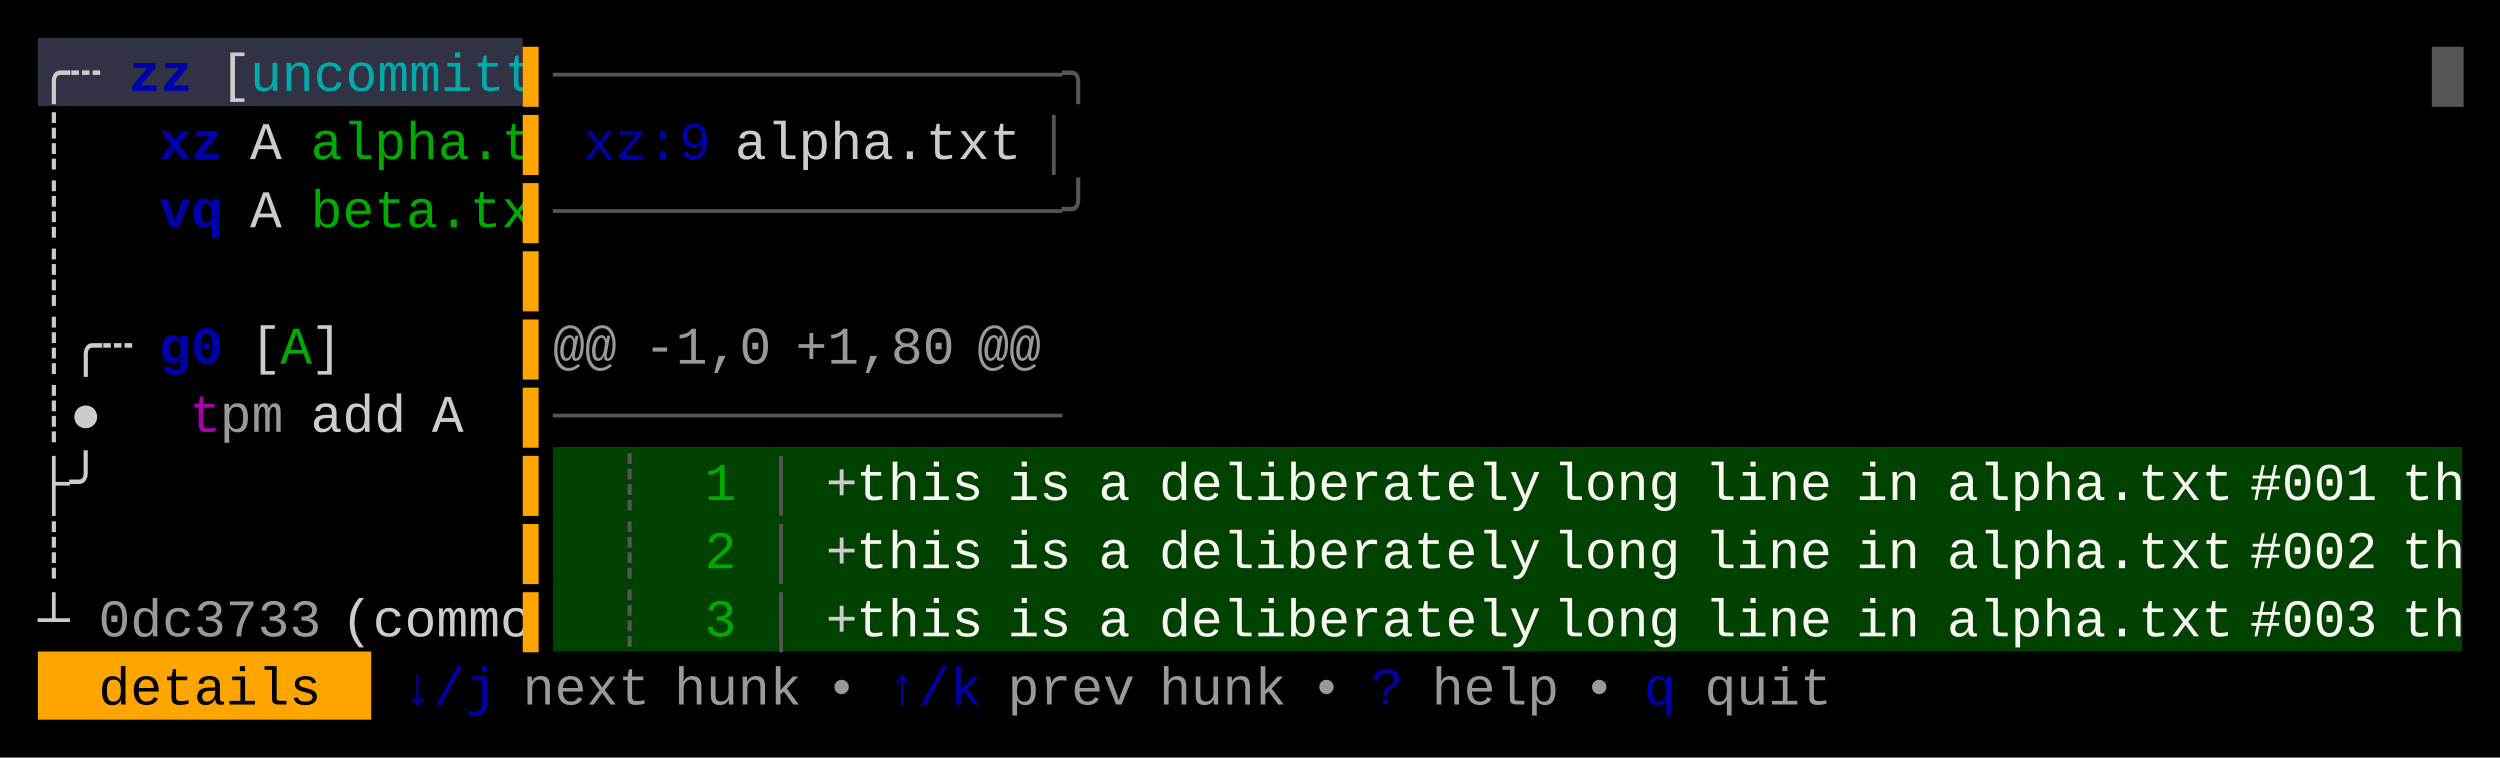
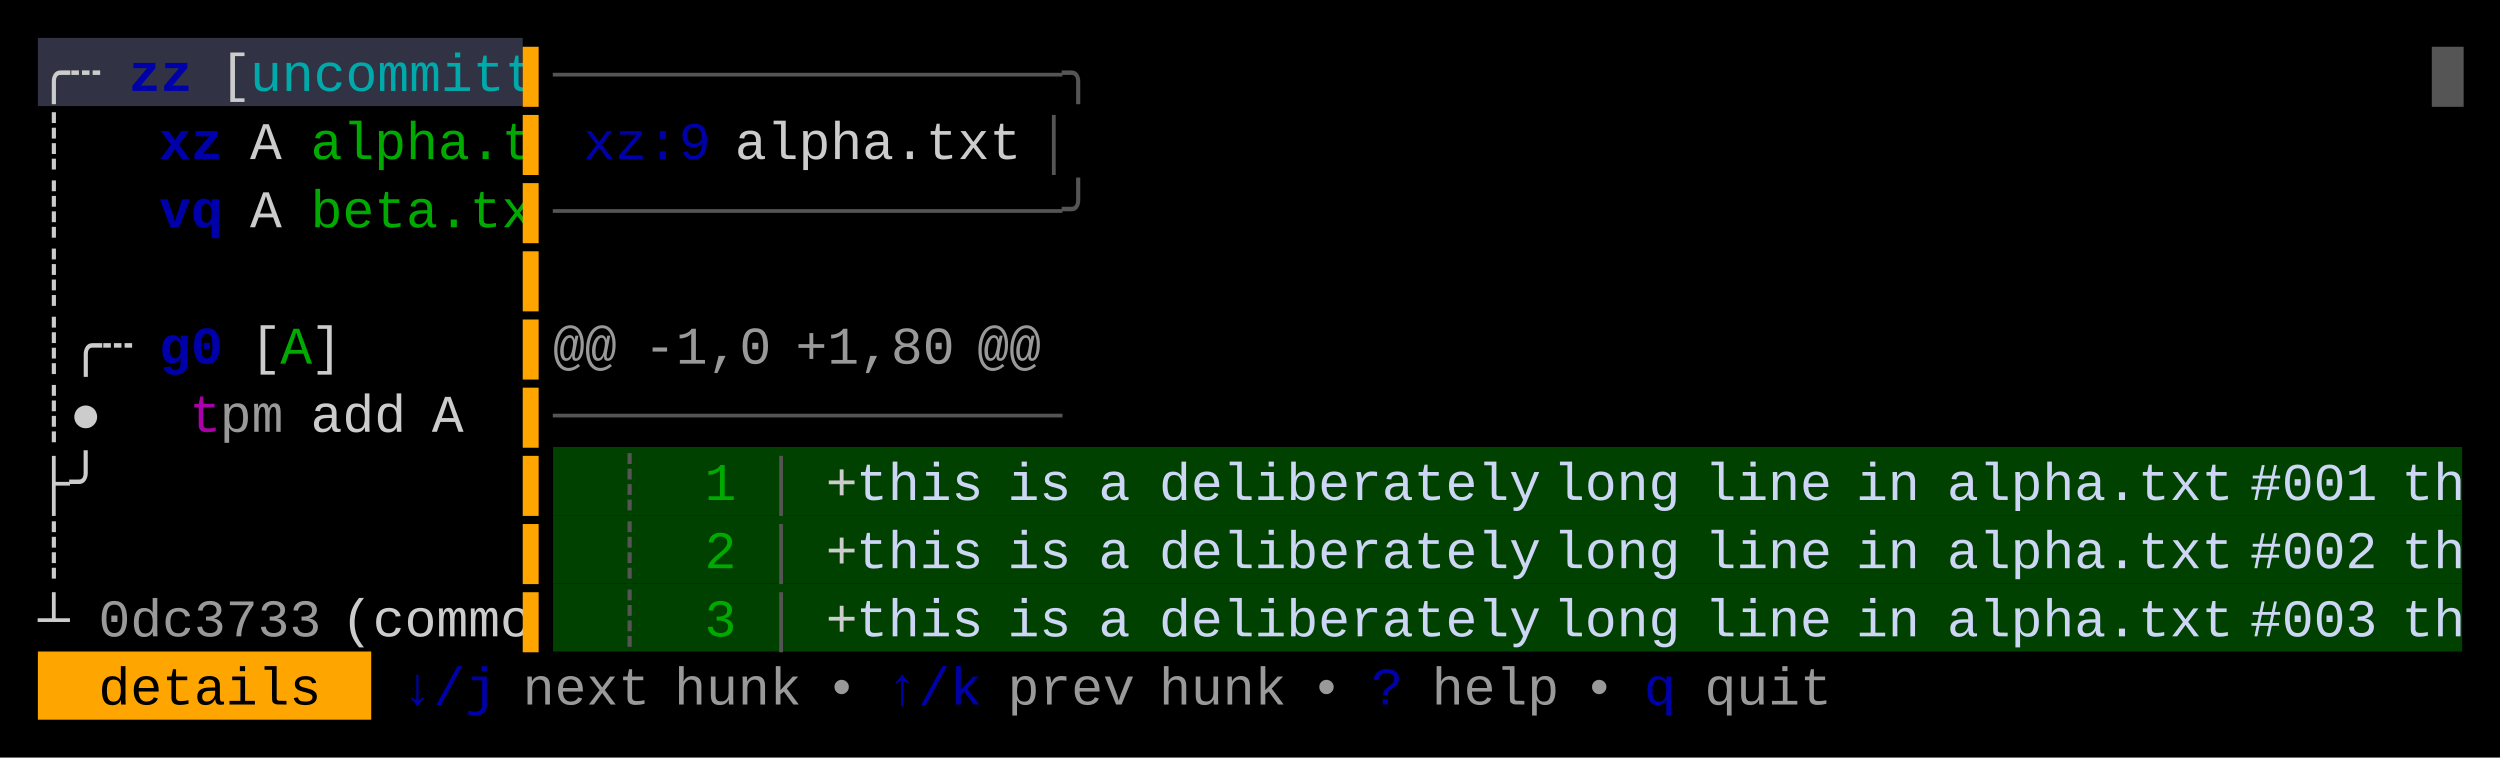
<svg xmlns="http://www.w3.org/2000/svg" width="660" height="200" viewBox="0 0 660 200">
  <rect x="0" y="0" width="660" height="200" fill="#000000" />
  <rect x="10" y="10" width="128" height="18" fill="#313244" />
  <rect x="146" y="118" width="504" height="18" fill="#004100" />
  <rect x="146" y="136" width="504" height="18" fill="#004100" />
  <rect x="146" y="154" width="504" height="18" fill="#004100" />
  <rect x="10" y="172" width="88" height="18" fill="#FFA500" />
  <g font-family="Menlo, Monaco, 'Courier New', monospace" font-size="14" xml:space="preserve">
    <text x="10 18" y="24" style="fill:#CCCCCC;">╭┄</text>
    <text x="34 42" y="24" style="fill:#0000AA;font-weight:bold;">zz</text>
    <text x="58" y="24" style="fill:#CCCCCC;">[</text>
    <text x="66 74 82 90 98 106 114 122 130" y="24" style="fill:#00AAAA;">uncommitt</text>
    <text x="138" y="24" style="fill:#FFA500;">▌</text>
    <text x="146 154 162 170 178 186 194 202 210 218 226 234 242 250 258 266 274" y="24" style="fill:#555555;">────────────────╮</text>
    <text x="642" y="24" style="fill:#555555;">█</text>
    <text x="10" y="42" style="fill:#CCCCCC;">┊</text>
    <text x="42 50" y="42" style="fill:#0000AA;font-weight:bold;">xz</text>
    <text x="66" y="42" style="fill:#CCCCCC;">A</text>
    <text x="82 90 98 106 114 122 130" y="42" style="fill:#00AA00;">alpha.t</text>
    <text x="138" y="42" style="fill:#FFA500;">▌</text>
    <text x="154 162 170 178" y="42" style="fill:#0000AA;">xz:9</text>
    <text x="194 202 210 218 226 234 242 250 258" y="42" style="fill:#CCCCCC;">alpha.txt</text>
    <text x="274" y="42" style="fill:#555555;">│</text>
    <text x="10" y="60" style="fill:#CCCCCC;">┊</text>
    <text x="42 50" y="60" style="fill:#0000AA;font-weight:bold;">vq</text>
    <text x="66" y="60" style="fill:#CCCCCC;">A</text>
    <text x="82 90 98 106 114 122 130" y="60" style="fill:#00AA00;">beta.tx</text>
    <text x="138" y="60" style="fill:#FFA500;">▌</text>
    <text x="146 154 162 170 178 186 194 202 210 218 226 234 242 250 258 266 274" y="60" style="fill:#555555;">────────────────╯</text>
    <text x="10" y="78" style="fill:#CCCCCC;">┊</text>
    <text x="138" y="78" style="fill:#FFA500;">▌</text>
    <text x="10 18 26" y="96" style="fill:#CCCCCC;">┊╭┄</text>
    <text x="42 50" y="96" style="fill:#0000AA;font-weight:bold;">g0</text>
    <text x="66" y="96" style="fill:#CCCCCC;">[</text>
    <text x="74" y="96" style="fill:#00AA00;">A</text>
    <text x="82" y="96" style="fill:#CCCCCC;">]</text>
    <text x="138" y="96" style="fill:#FFA500;">▌</text>
    <text x="146 154" y="96" style="fill:#CCCCCC;opacity:0.75;">@@</text>
    <text x="170 178 186 194" y="96" style="fill:#CCCCCC;opacity:0.75;">-1,0</text>
    <text x="210 218 226 234 242" y="96" style="fill:#CCCCCC;opacity:0.75;">+1,80</text>
    <text x="258 266" y="96" style="fill:#CCCCCC;opacity:0.75;">@@</text>
    <text x="10 18" y="114" style="fill:#CCCCCC;">┊●</text>
    <text x="50" y="114" style="fill:#AA00AA;">t</text>
    <text x="58 66" y="114" style="fill:#CCCCCC;opacity:0.75;">pm</text>
    <text x="82 90 98" y="114" style="fill:#CCCCCC;">add</text>
    <text x="114" y="114" style="fill:#CCCCCC;">A</text>
    <text x="138" y="114" style="fill:#FFA500;">▌</text>
    <text x="146 154 162 170 178 186 194 202 210 218 226 234 242 250 258 266" y="114" style="fill:#555555;">────────────────</text>
    <text x="10 18" y="132" style="fill:#CCCCCC;">├╯</text>
    <text x="138" y="132" style="fill:#FFA500;">▌</text>
    <text x="162" y="132" style="fill:#555555;">┊</text>
    <text x="186" y="132" style="fill:#00AA00;">1</text>
    <text x="202" y="132" style="fill:#555555;">│</text>
    <text x="218" y="132" style="fill:#CCCCCC;">+</text>
-     <text x="226 234 242 250" y="132" style="fill:#F8F8F2;">this</text>
-     <text x="266 274" y="132" style="fill:#F8F8F2;">is</text>
-     <text x="290" y="132" style="fill:#F8F8F2;">a</text>
-     <text x="306 314 322 330 338 346 354 362 370 378 386 394" y="132" style="fill:#F8F8F2;">deliberately</text>
-     <text x="410 418 426 434" y="132" style="fill:#F8F8F2;">long</text>
-     <text x="450 458 466 474" y="132" style="fill:#F8F8F2;">line</text>
-     <text x="490 498" y="132" style="fill:#F8F8F2;">in</text>
-     <text x="514 522 530 538 546 554 562 570 578" y="132" style="fill:#F8F8F2;">alpha.txt</text>
-     <text x="594 602 610 618" y="132" style="fill:#F8F8F2;">#001</text>
-     <text x="634 642" y="132" style="fill:#F8F8F2;">th</text>
+     <text x="226 234 242 250" y="132" style="fill:#CDD6F4;">this</text>
+     <text x="266 274" y="132" style="fill:#CDD6F4;">is</text>
+     <text x="290" y="132" style="fill:#CDD6F4;">a</text>
+     <text x="306 314 322 330 338 346 354 362 370 378 386 394" y="132" style="fill:#CDD6F4;">deliberately</text>
+     <text x="410 418 426 434" y="132" style="fill:#CDD6F4;">long</text>
+     <text x="450 458 466 474" y="132" style="fill:#CDD6F4;">line</text>
+     <text x="490 498" y="132" style="fill:#CDD6F4;">in</text>
+     <text x="514 522 530 538 546 554 562 570 578" y="132" style="fill:#CDD6F4;">alpha.txt</text>
+     <text x="594 602 610 618" y="132" style="fill:#CDD6F4;">#001</text>
+     <text x="634 642" y="132" style="fill:#CDD6F4;">th</text>
    <text x="10" y="150" style="fill:#CCCCCC;">┊</text>
    <text x="138" y="150" style="fill:#FFA500;">▌</text>
    <text x="162" y="150" style="fill:#555555;">┊</text>
    <text x="186" y="150" style="fill:#00AA00;">2</text>
    <text x="202" y="150" style="fill:#555555;">│</text>
    <text x="218" y="150" style="fill:#CCCCCC;">+</text>
-     <text x="226 234 242 250" y="150" style="fill:#F8F8F2;">this</text>
-     <text x="266 274" y="150" style="fill:#F8F8F2;">is</text>
-     <text x="290" y="150" style="fill:#F8F8F2;">a</text>
-     <text x="306 314 322 330 338 346 354 362 370 378 386 394" y="150" style="fill:#F8F8F2;">deliberately</text>
-     <text x="410 418 426 434" y="150" style="fill:#F8F8F2;">long</text>
-     <text x="450 458 466 474" y="150" style="fill:#F8F8F2;">line</text>
-     <text x="490 498" y="150" style="fill:#F8F8F2;">in</text>
-     <text x="514 522 530 538 546 554 562 570 578" y="150" style="fill:#F8F8F2;">alpha.txt</text>
-     <text x="594 602 610 618" y="150" style="fill:#F8F8F2;">#002</text>
-     <text x="634 642" y="150" style="fill:#F8F8F2;">th</text>
+     <text x="226 234 242 250" y="150" style="fill:#CDD6F4;">this</text>
+     <text x="266 274" y="150" style="fill:#CDD6F4;">is</text>
+     <text x="290" y="150" style="fill:#CDD6F4;">a</text>
+     <text x="306 314 322 330 338 346 354 362 370 378 386 394" y="150" style="fill:#CDD6F4;">deliberately</text>
+     <text x="410 418 426 434" y="150" style="fill:#CDD6F4;">long</text>
+     <text x="450 458 466 474" y="150" style="fill:#CDD6F4;">line</text>
+     <text x="490 498" y="150" style="fill:#CDD6F4;">in</text>
+     <text x="514 522 530 538 546 554 562 570 578" y="150" style="fill:#CDD6F4;">alpha.txt</text>
+     <text x="594 602 610 618" y="150" style="fill:#CDD6F4;">#002</text>
+     <text x="634 642" y="150" style="fill:#CDD6F4;">th</text>
    <text x="10" y="168" style="fill:#CCCCCC;">┴</text>
    <text x="26 34 42 50 58 66 74" y="168" style="fill:#CCCCCC;opacity:0.75;">0dc3733</text>
    <text x="90 98 106 114 122 130" y="168" style="fill:#CCCCCC;">(commo</text>
    <text x="138" y="168" style="fill:#FFA500;">▌</text>
    <text x="162" y="168" style="fill:#555555;">┊</text>
    <text x="186" y="168" style="fill:#00AA00;">3</text>
    <text x="202" y="168" style="fill:#555555;">│</text>
    <text x="218" y="168" style="fill:#CCCCCC;">+</text>
-     <text x="226 234 242 250" y="168" style="fill:#F8F8F2;">this</text>
-     <text x="266 274" y="168" style="fill:#F8F8F2;">is</text>
-     <text x="290" y="168" style="fill:#F8F8F2;">a</text>
-     <text x="306 314 322 330 338 346 354 362 370 378 386 394" y="168" style="fill:#F8F8F2;">deliberately</text>
-     <text x="410 418 426 434" y="168" style="fill:#F8F8F2;">long</text>
-     <text x="450 458 466 474" y="168" style="fill:#F8F8F2;">line</text>
-     <text x="490 498" y="168" style="fill:#F8F8F2;">in</text>
-     <text x="514 522 530 538 546 554 562 570 578" y="168" style="fill:#F8F8F2;">alpha.txt</text>
-     <text x="594 602 610 618" y="168" style="fill:#F8F8F2;">#003</text>
-     <text x="634 642" y="168" style="fill:#F8F8F2;">th</text>
+     <text x="226 234 242 250" y="168" style="fill:#CDD6F4;">this</text>
+     <text x="266 274" y="168" style="fill:#CDD6F4;">is</text>
+     <text x="290" y="168" style="fill:#CDD6F4;">a</text>
+     <text x="306 314 322 330 338 346 354 362 370 378 386 394" y="168" style="fill:#CDD6F4;">deliberately</text>
+     <text x="410 418 426 434" y="168" style="fill:#CDD6F4;">long</text>
+     <text x="450 458 466 474" y="168" style="fill:#CDD6F4;">line</text>
+     <text x="490 498" y="168" style="fill:#CDD6F4;">in</text>
+     <text x="514 522 530 538 546 554 562 570 578" y="168" style="fill:#CDD6F4;">alpha.txt</text>
+     <text x="594 602 610 618" y="168" style="fill:#CDD6F4;">#003</text>
+     <text x="634 642" y="168" style="fill:#CDD6F4;">th</text>
    <text x="26 34 42 50 58 66 74" y="186" style="fill:#000000;">details</text>
    <text x="106 114 122" y="186" style="fill:#0000AA;">↓/j</text>
    <text x="138 146 154 162" y="186" style="fill:#CCCCCC;opacity:0.75;">next</text>
    <text x="178 186 194 202" y="186" style="fill:#CCCCCC;opacity:0.75;">hunk</text>
    <text x="218" y="186" style="fill:#CCCCCC;opacity:0.75;">•</text>
    <text x="234 242 250" y="186" style="fill:#0000AA;">↑/k</text>
    <text x="266 274 282 290" y="186" style="fill:#CCCCCC;opacity:0.75;">prev</text>
    <text x="306 314 322 330" y="186" style="fill:#CCCCCC;opacity:0.75;">hunk</text>
    <text x="346" y="186" style="fill:#CCCCCC;opacity:0.75;">•</text>
    <text x="362" y="186" style="fill:#0000AA;">?</text>
    <text x="378 386 394 402" y="186" style="fill:#CCCCCC;opacity:0.75;">help</text>
    <text x="418" y="186" style="fill:#CCCCCC;opacity:0.75;">•</text>
    <text x="434" y="186" style="fill:#0000AA;">q</text>
    <text x="450 458 466 474" y="186" style="fill:#CCCCCC;opacity:0.75;">quit</text>
  </g>
</svg>
